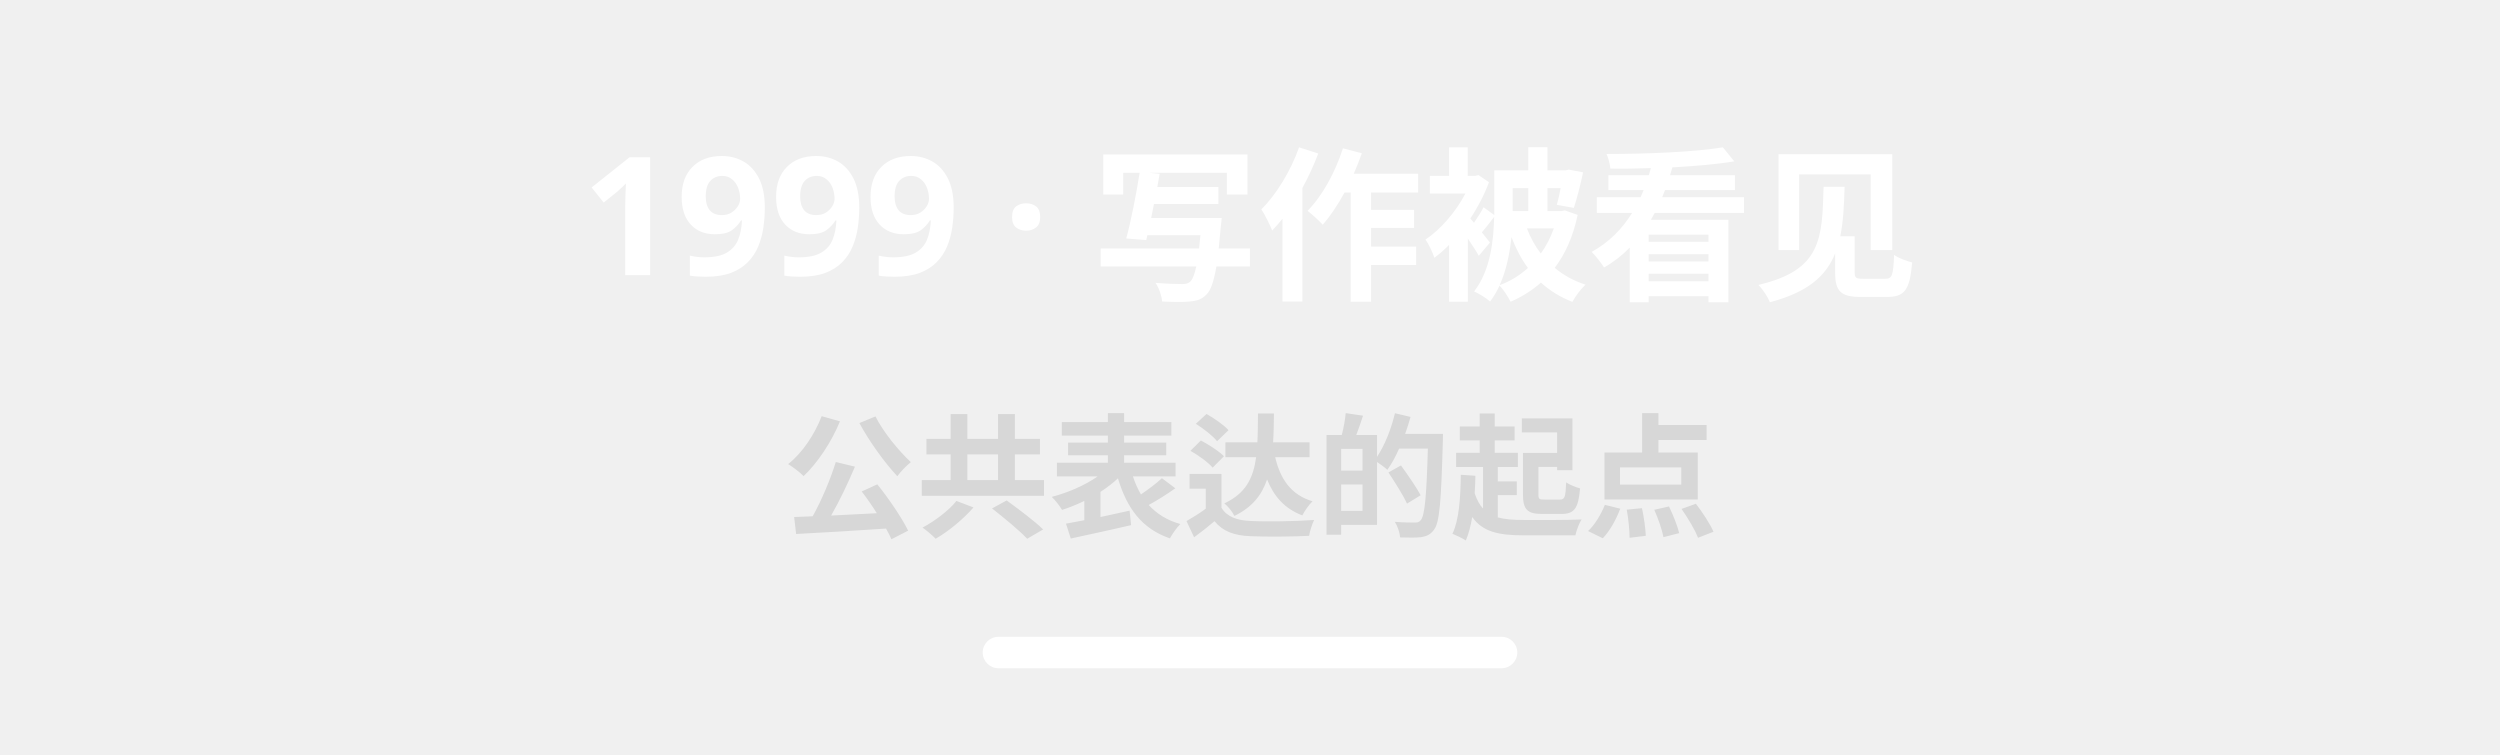
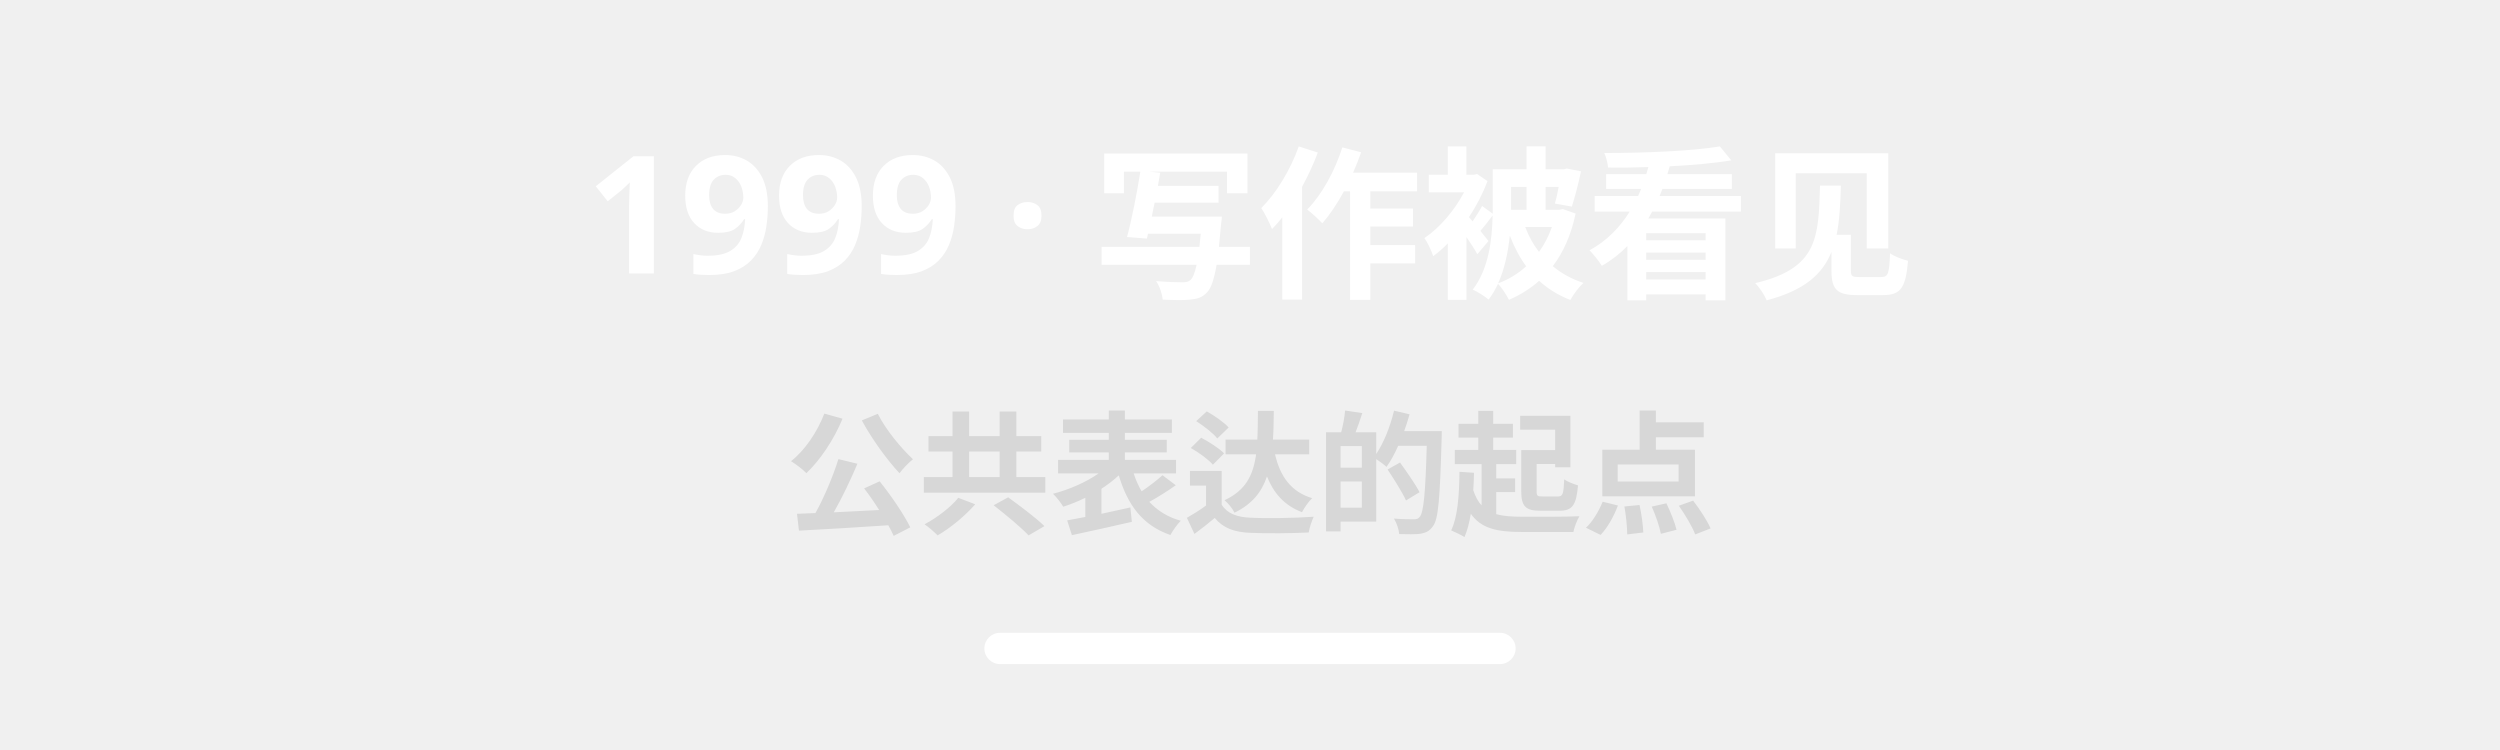
- <svg xmlns="http://www.w3.org/2000/svg" width="318" height="96" viewBox="0 0 318 96">
-   <rect width="318" height="96" fill="#000000" fill-opacity="0" />
+ <svg xmlns="http://www.w3.org/2000/svg" width="320" height="96" viewBox="0 0 320 96">
+   <rect width="320" height="96" fill="#000000" fill-opacity="0" />
  <g font-family="Noto Sans SC, Source Han Sans SC, PingFang SC, sans-serif" text-anchor="middle">
-     <text x="159" y="35" font-size="21" font-weight="700" fill="#FFFFFF">1999 · 写作被看见</text>
-     <text x="159" y="67" font-size="17" font-weight="700" fill="#D7D7D7">公共表达的起点</text>
-     <rect x="125" y="81" width="68" height="4" rx="2" fill="#FFFFFF" />
+     <text x="160" y="35" font-size="21" font-weight="700" fill="#FFFFFF">1999 · 写作被看见</text>
+     <text x="160" y="67" font-size="17" font-weight="700" fill="#D7D7D7">公共表达的起点</text>
+     <rect x="126" y="81" width="68" height="4" rx="2" fill="#FFFFFF" />
  </g>
</svg>
